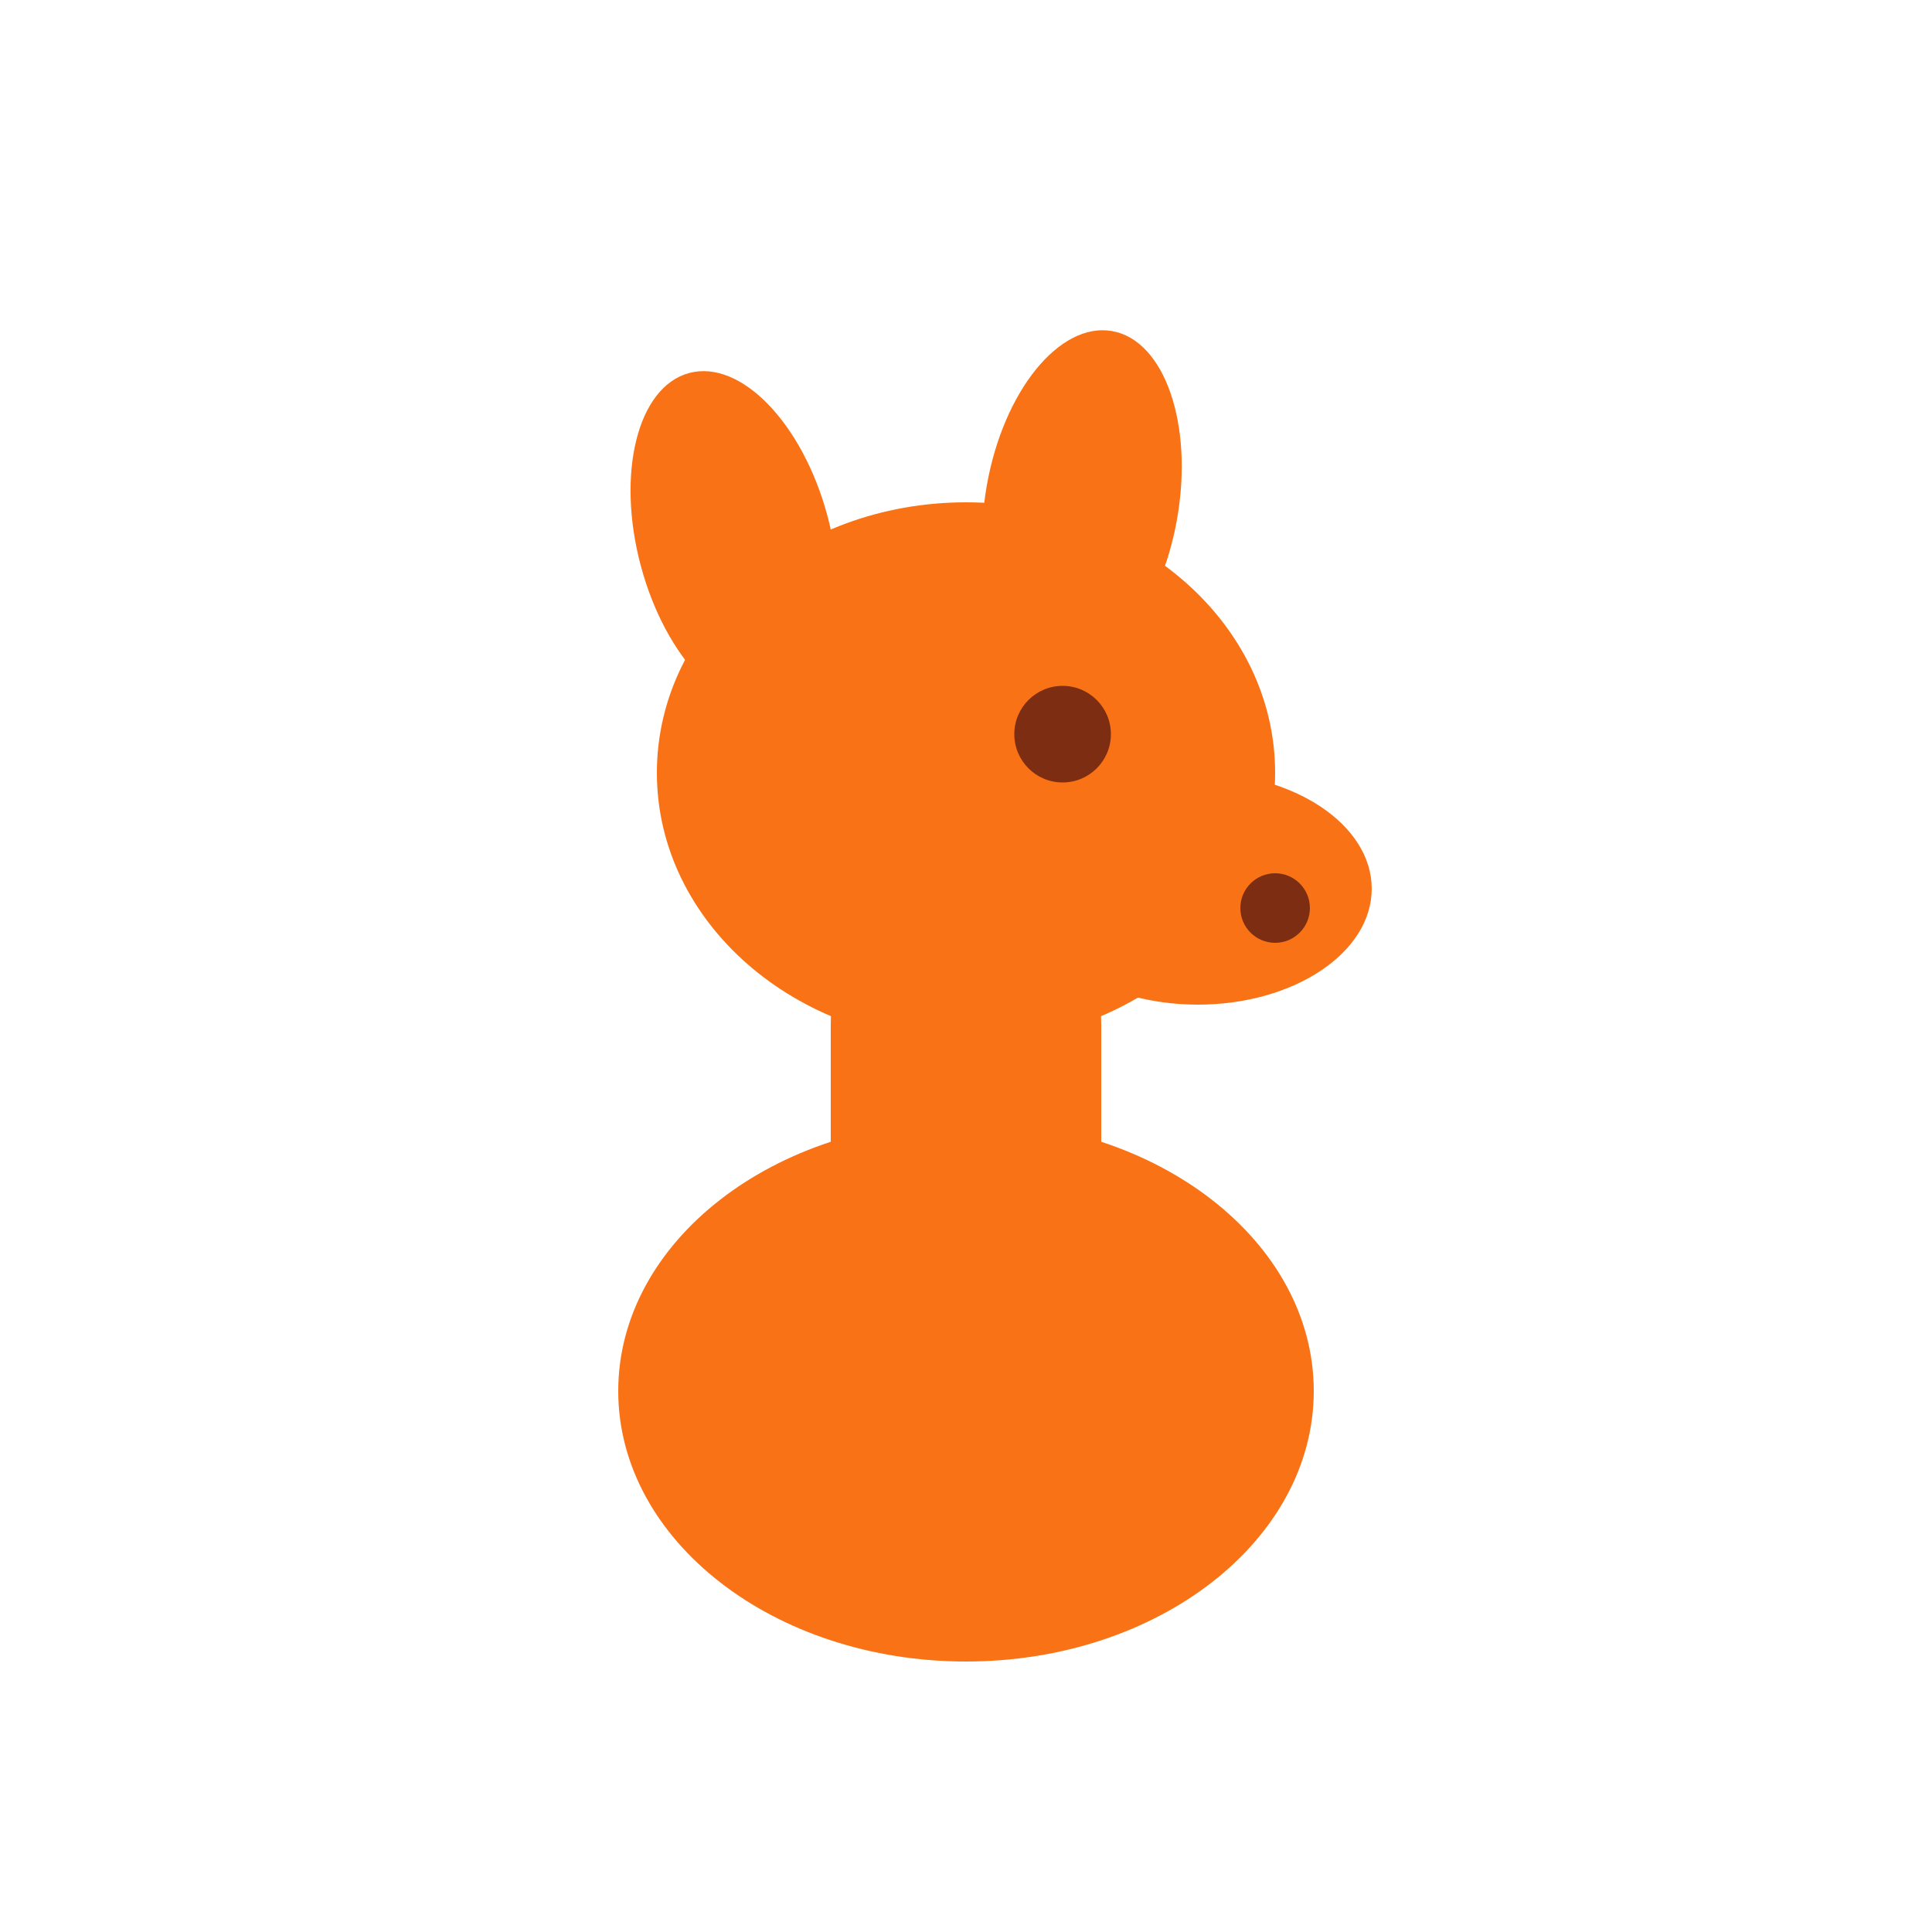
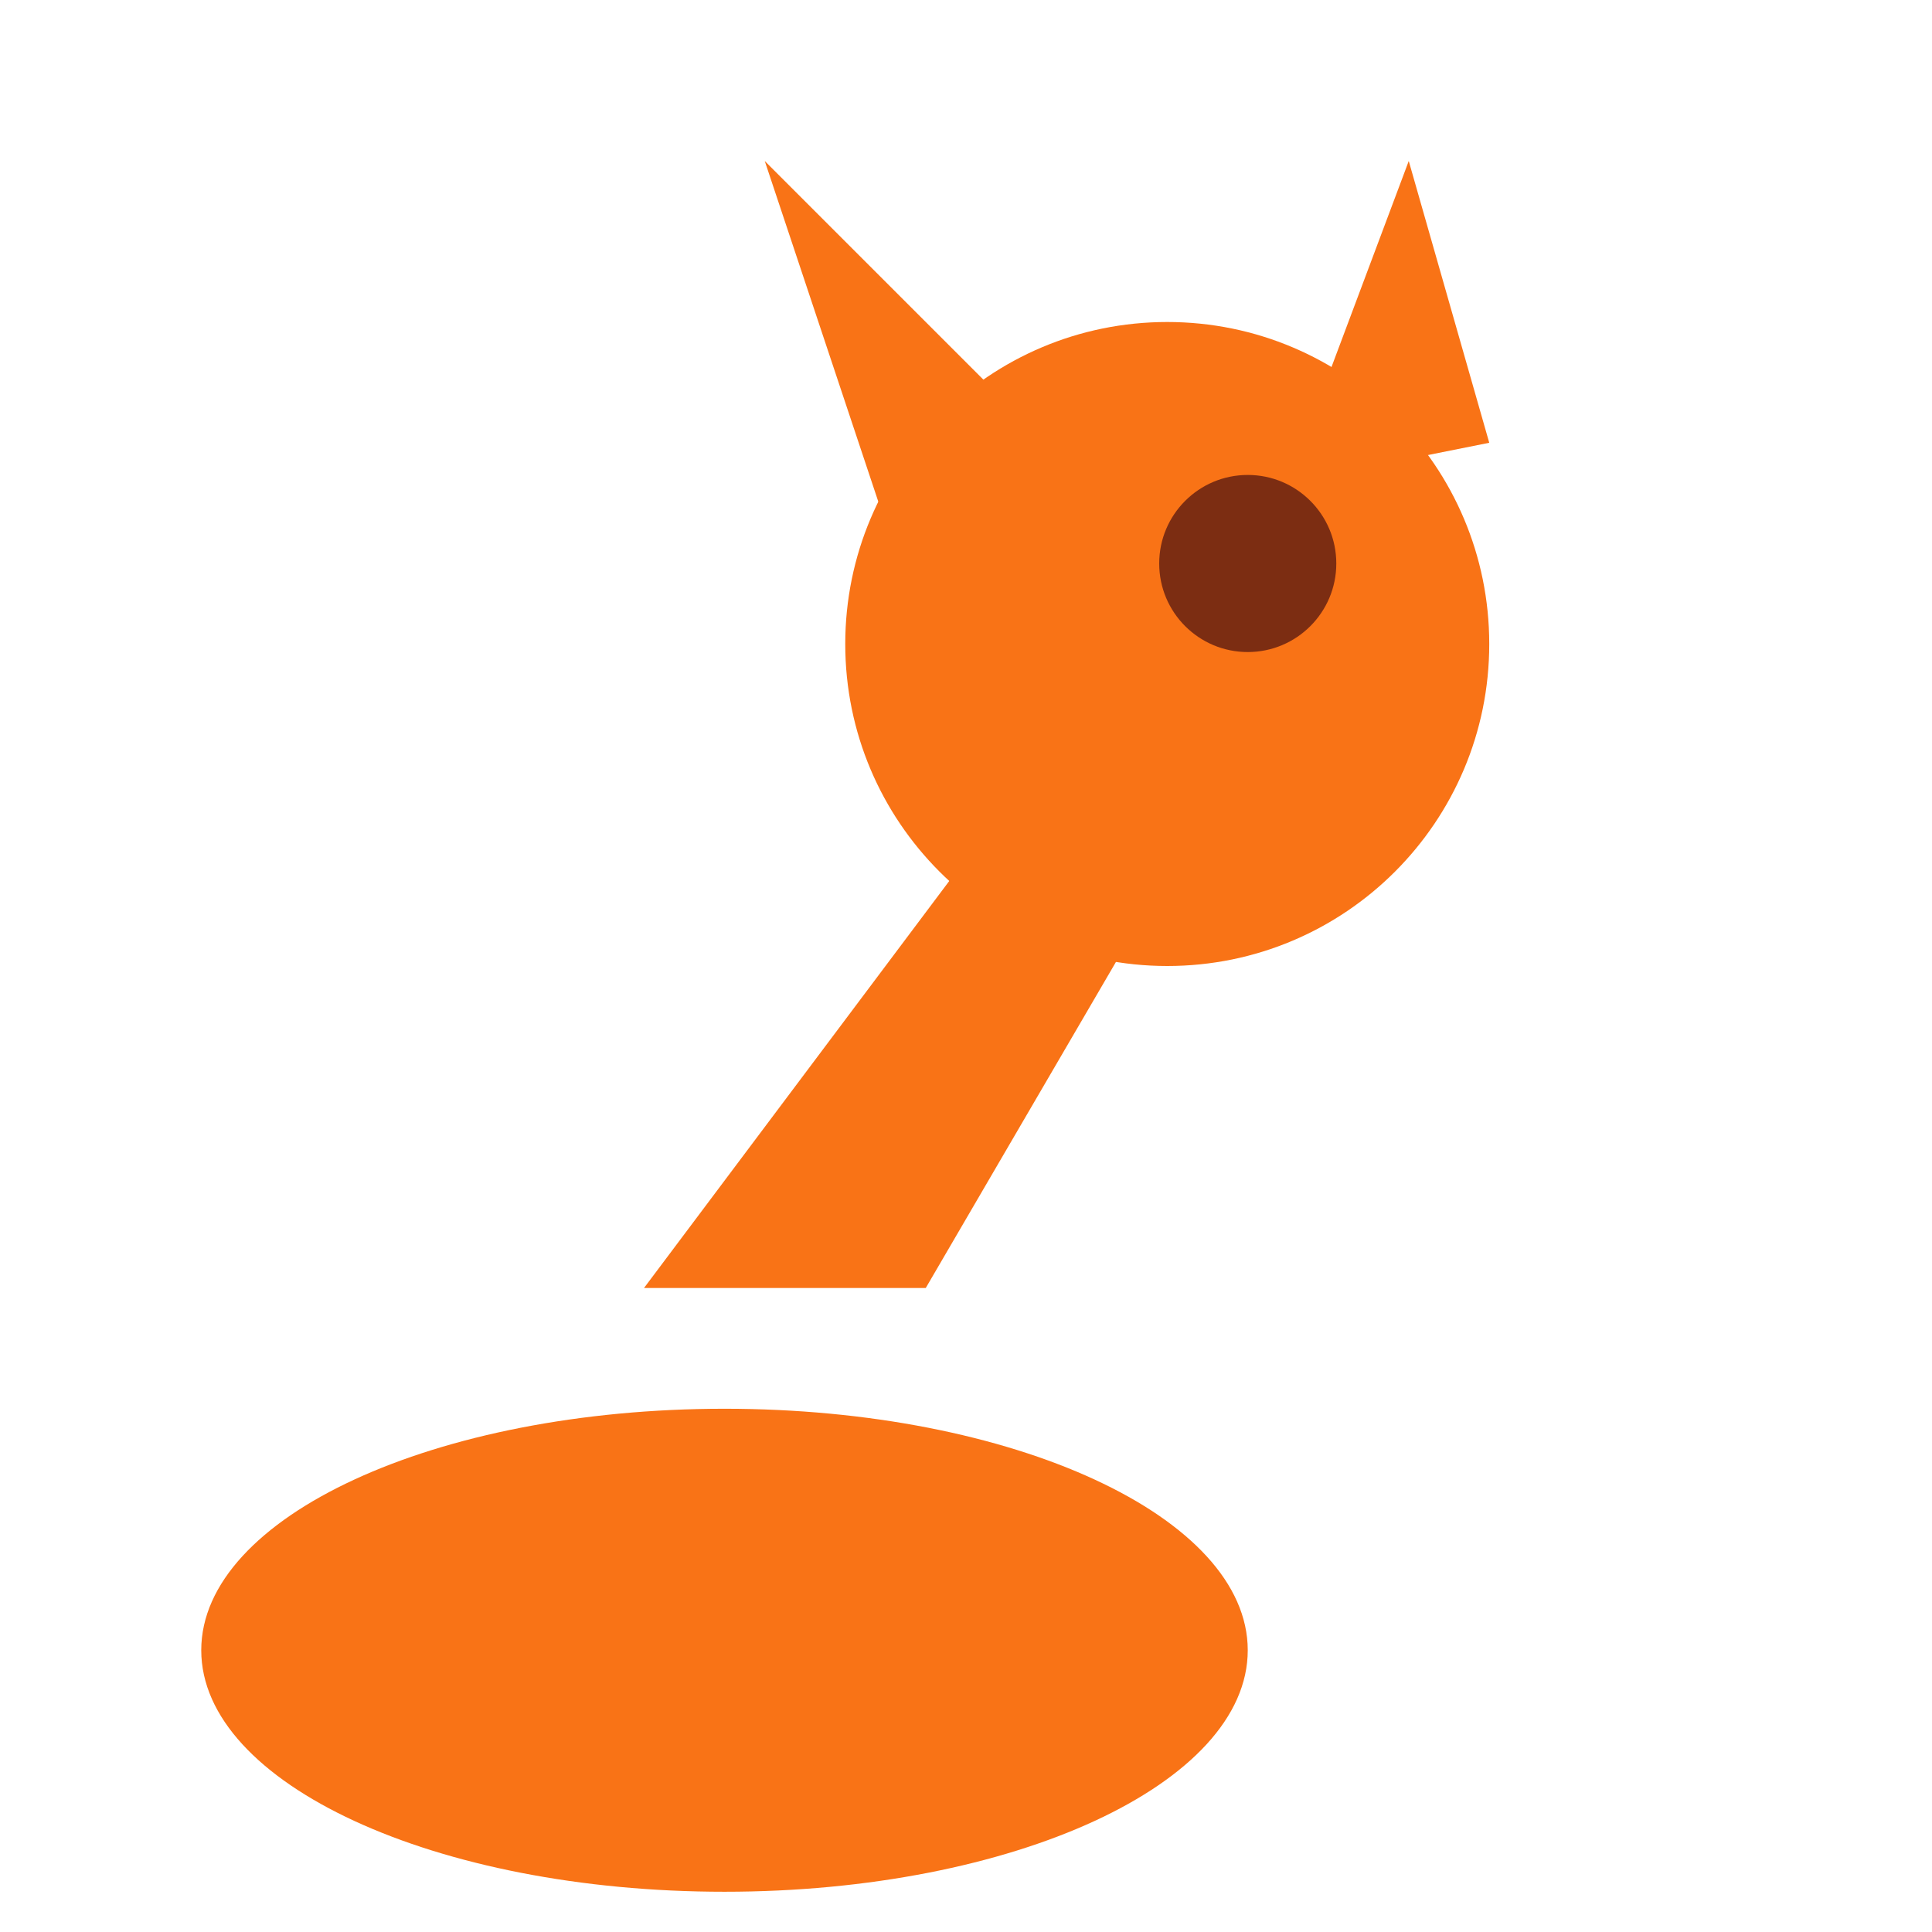
- <svg xmlns="http://www.w3.org/2000/svg" viewBox="0 0 100 100">
+ <svg xmlns="http://www.w3.org/2000/svg" viewBox="0 0 24 24">
  <g fill="#F97316">
-     <ellipse cx="50" cy="72" rx="18" ry="14" />
-     <rect x="43" y="46" width="14" height="28" rx="7" />
-     <ellipse cx="50" cy="40" rx="16" ry="14" />
-     <ellipse cx="62" cy="46" rx="9" ry="6" />
-     <ellipse cx="38" cy="28" rx="5" ry="9" transform="rotate(-15 38 28)" />
-     <ellipse cx="56" cy="26" rx="5" ry="9" transform="rotate(10 56 26)" />
+     <ellipse cx="9" cy="20.5" rx="6.5" ry="3" />
+     <polygon points="8,16 12.5,10 15,10 11.5,16" />
+     <circle cx="14.5" cy="8" r="4" />
+     <polygon points="11,6.5 9.5,2 12.5,5" />
+     <polygon points="16,6 17.5,2 18.5,5.5" />
  </g>
-   <circle cx="55" cy="38" r="2.5" fill="#7C2D12" />
-   <circle cx="66" cy="47" r="1.8" fill="#7C2D12" />
+   <circle cx="15.5" cy="7" r="1.1" fill="#7C2D12" />
</svg>
